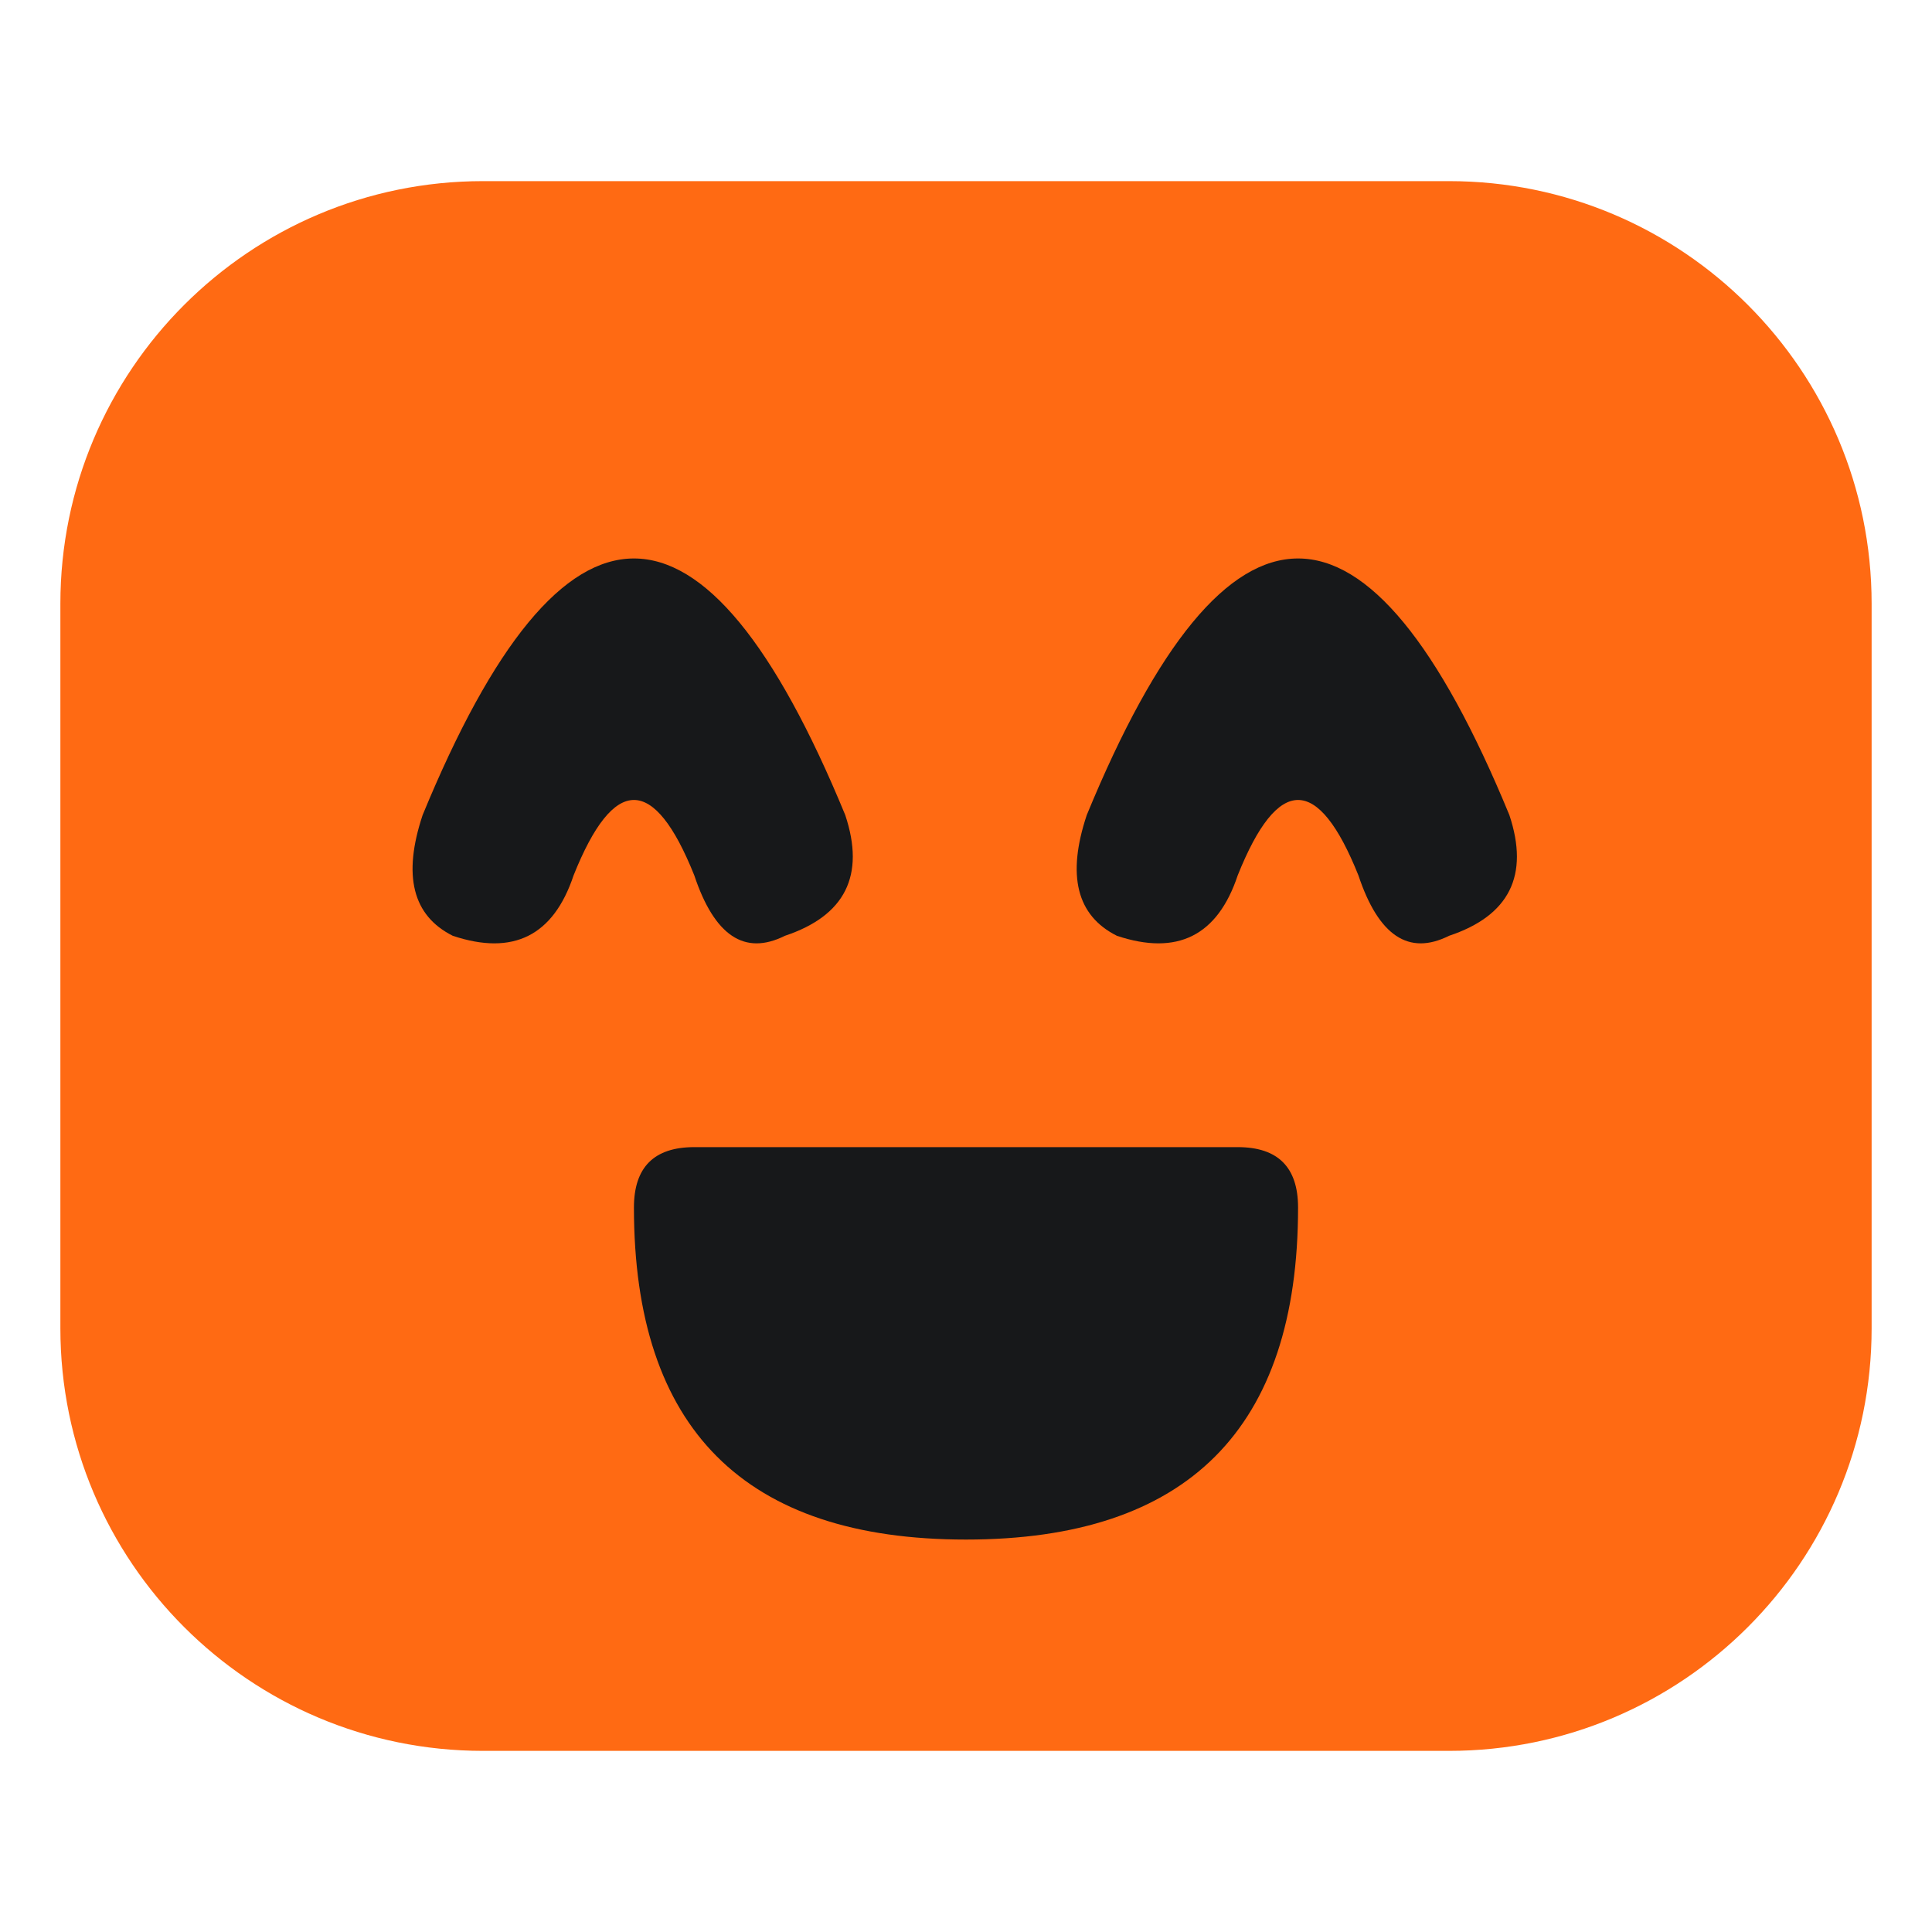
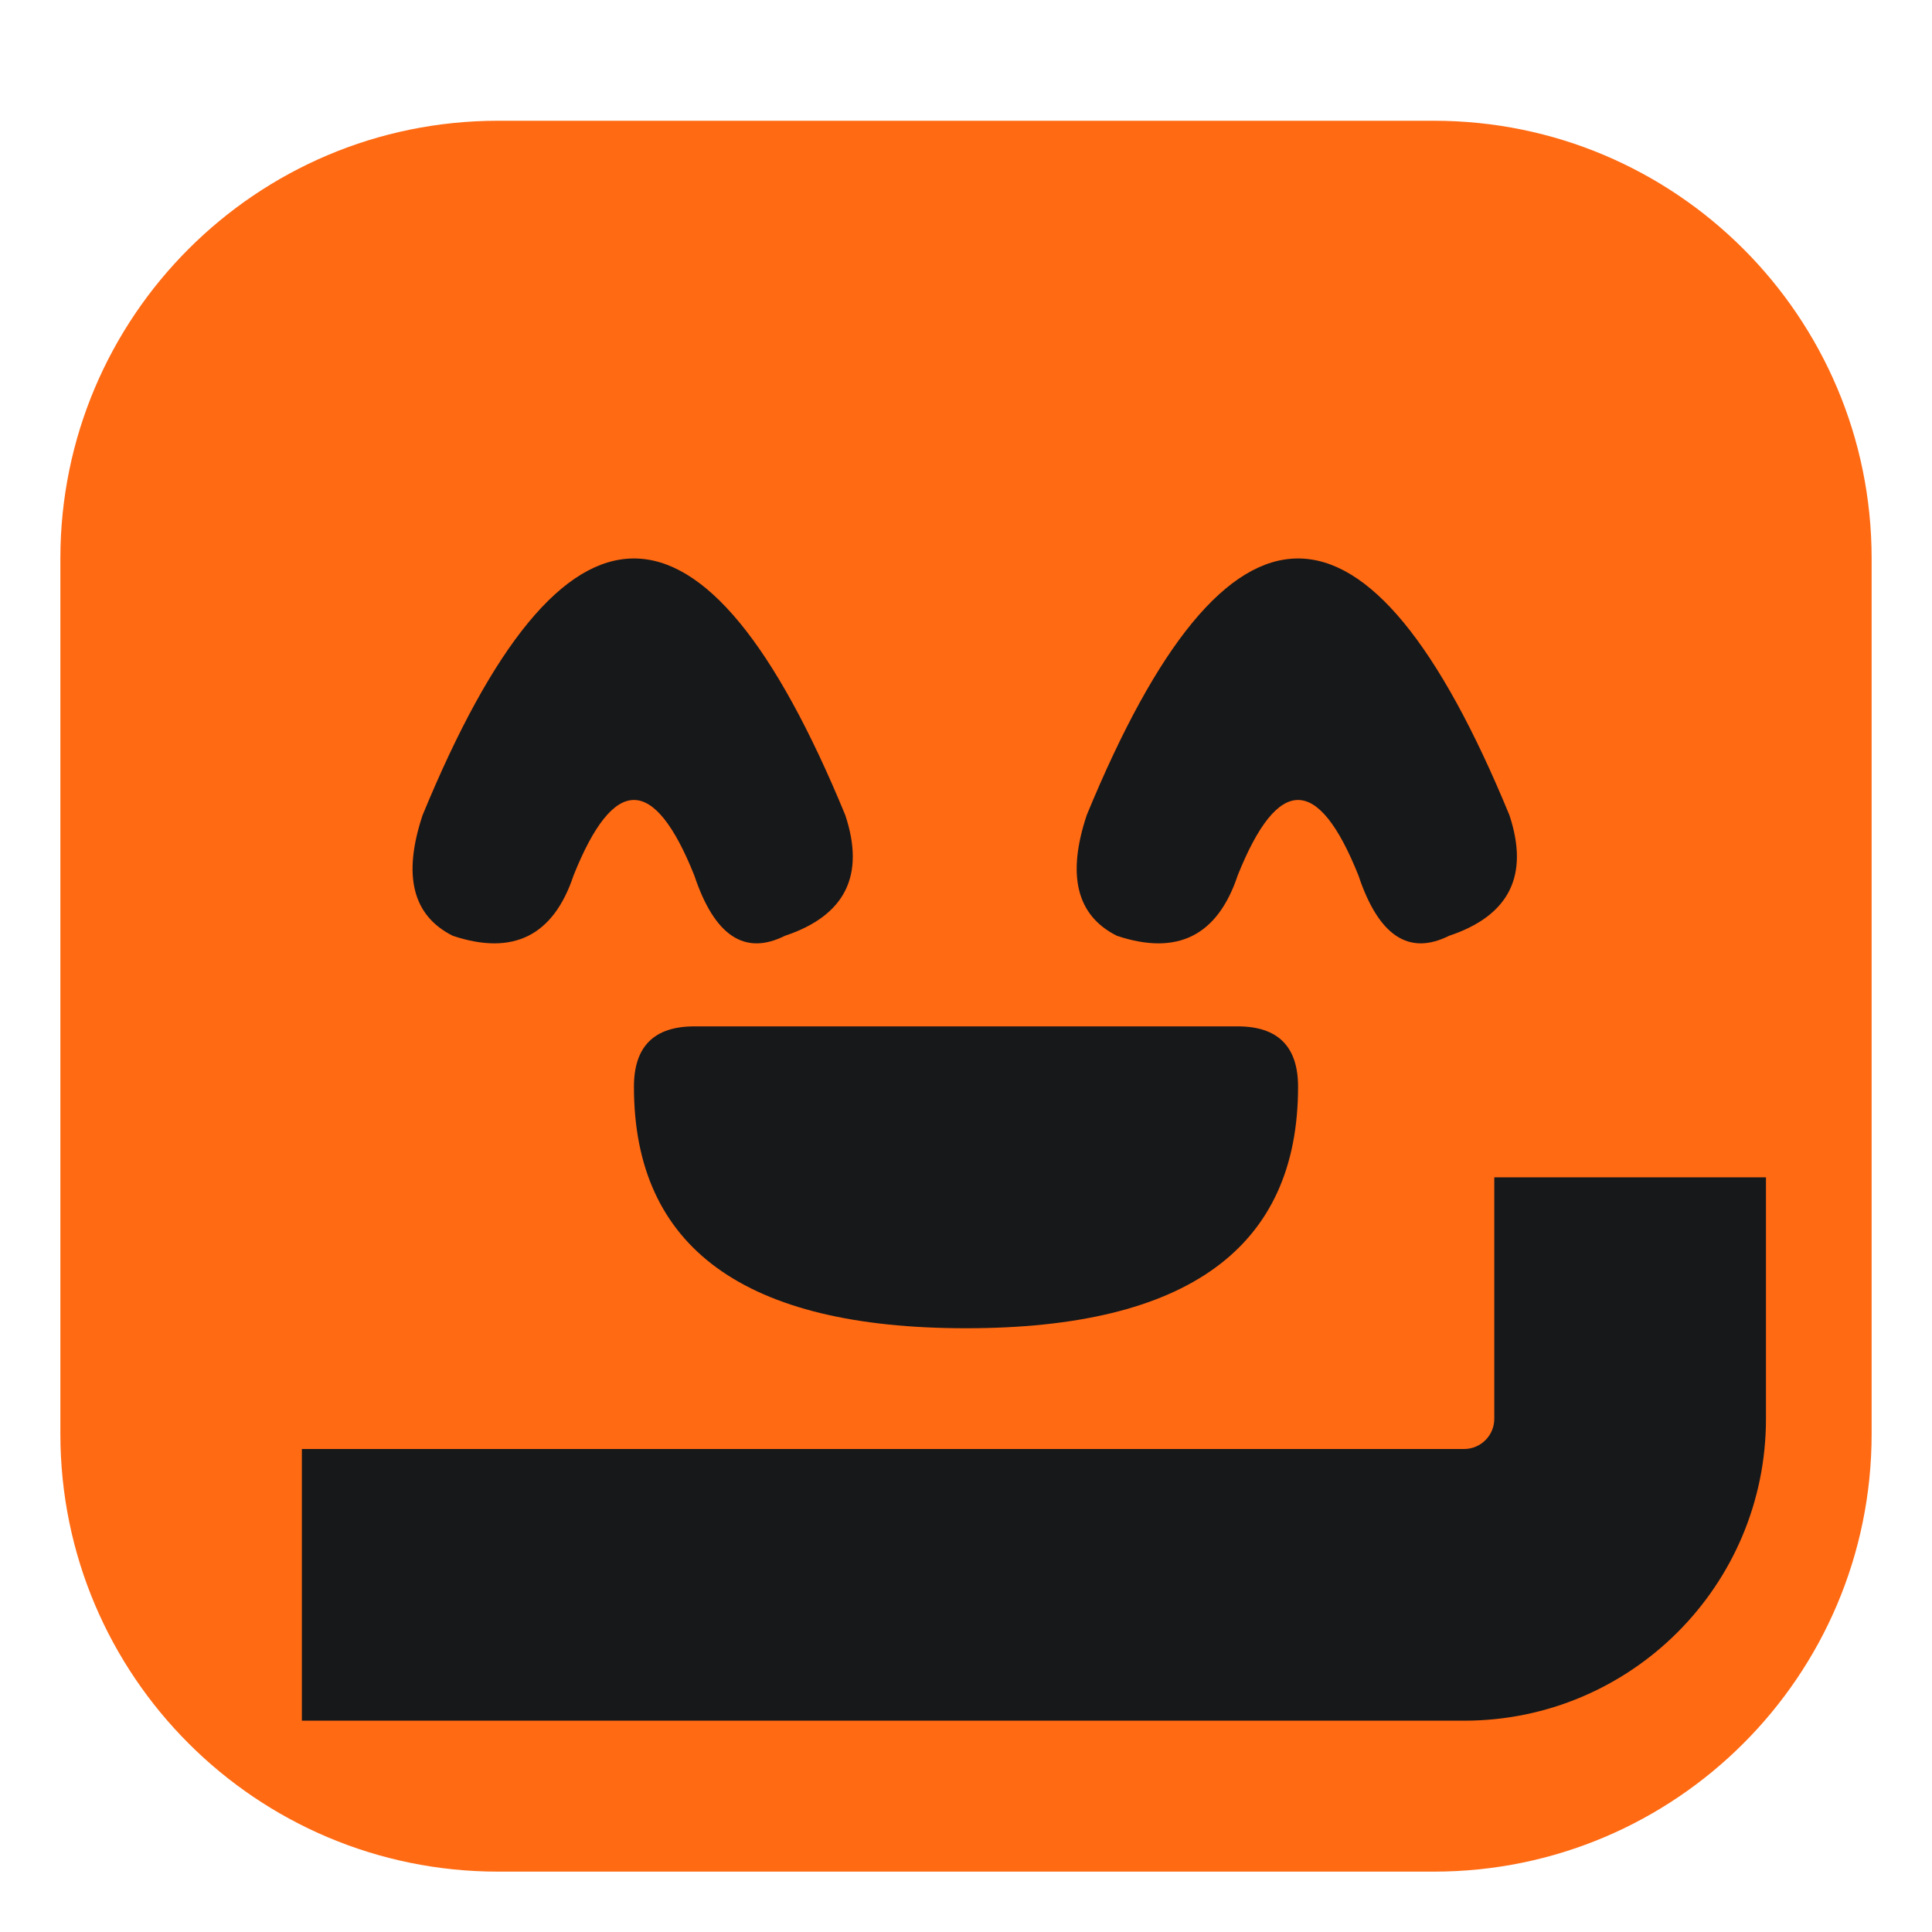
<svg xmlns="http://www.w3.org/2000/svg" width="64" height="64" viewBox="0 0 64 64" role="img" aria-label="마주 — 기쁨">
-   <path fill="#FF6A13" d="M16 6 H48 A14 14 0 0 1 62 20 V44 A14 14 0 0 1 48 58 H16 A14 14 0 0 1 2 44 V20 A14 14 0 0 1 16 6 Z" />
-   <path fill="#17181A" d="M14 27 Q21 10 28 27 Q29 30 26 31 Q24 32 23 29 Q21 24 19 29 Q18 32 15 31 Q13 30 14 27 Z M36 27 Q43 10 50 27 Q51 30 48 31 Q46 32 45 29 Q43 24 41 29 Q40 32 37 31 Q35 30 36 27 Z M23 38 H41 Q43 38 43 40 Q43 51 32 51 Q21 51 21 40 Q21 38 23 38 Z" />
+   <path fill="#FF6A13" d="M16.5 4 H47.5 A14.5 14.5 0 0 1 62 18.5 V47.5 A14.5 14.5 0 0 1 47.5 62 H16.5 A14.5 14.5 0 0 1 2 47.5 V18.5 A14.5 14.5 0 0 1 16.5 4 Z" />
+   <path fill="#17181A" d="M14 27 Q21 10 28 27 Q29 30 26 31 Q24 32 23 29 Q21 24 19 29 Q18 32 15 31 Q13 30 14 27 Z M36 27 Q43 10 50 27 Q51 30 48 31 Q46 32 45 29 Q43 24 41 29 Q40 32 37 31 Q35 30 36 27 Z M23 34 H41 Q43 34 43 36 Q43 44 32 44 Q21 44 21 36 Q21 34 23 34 Z M10 48 H48.5 A1 1 0 0 0 49.5 47 V39 H58.5 V47 A10 10 0 0 1 48.5 57 H10 Z" />
</svg>
